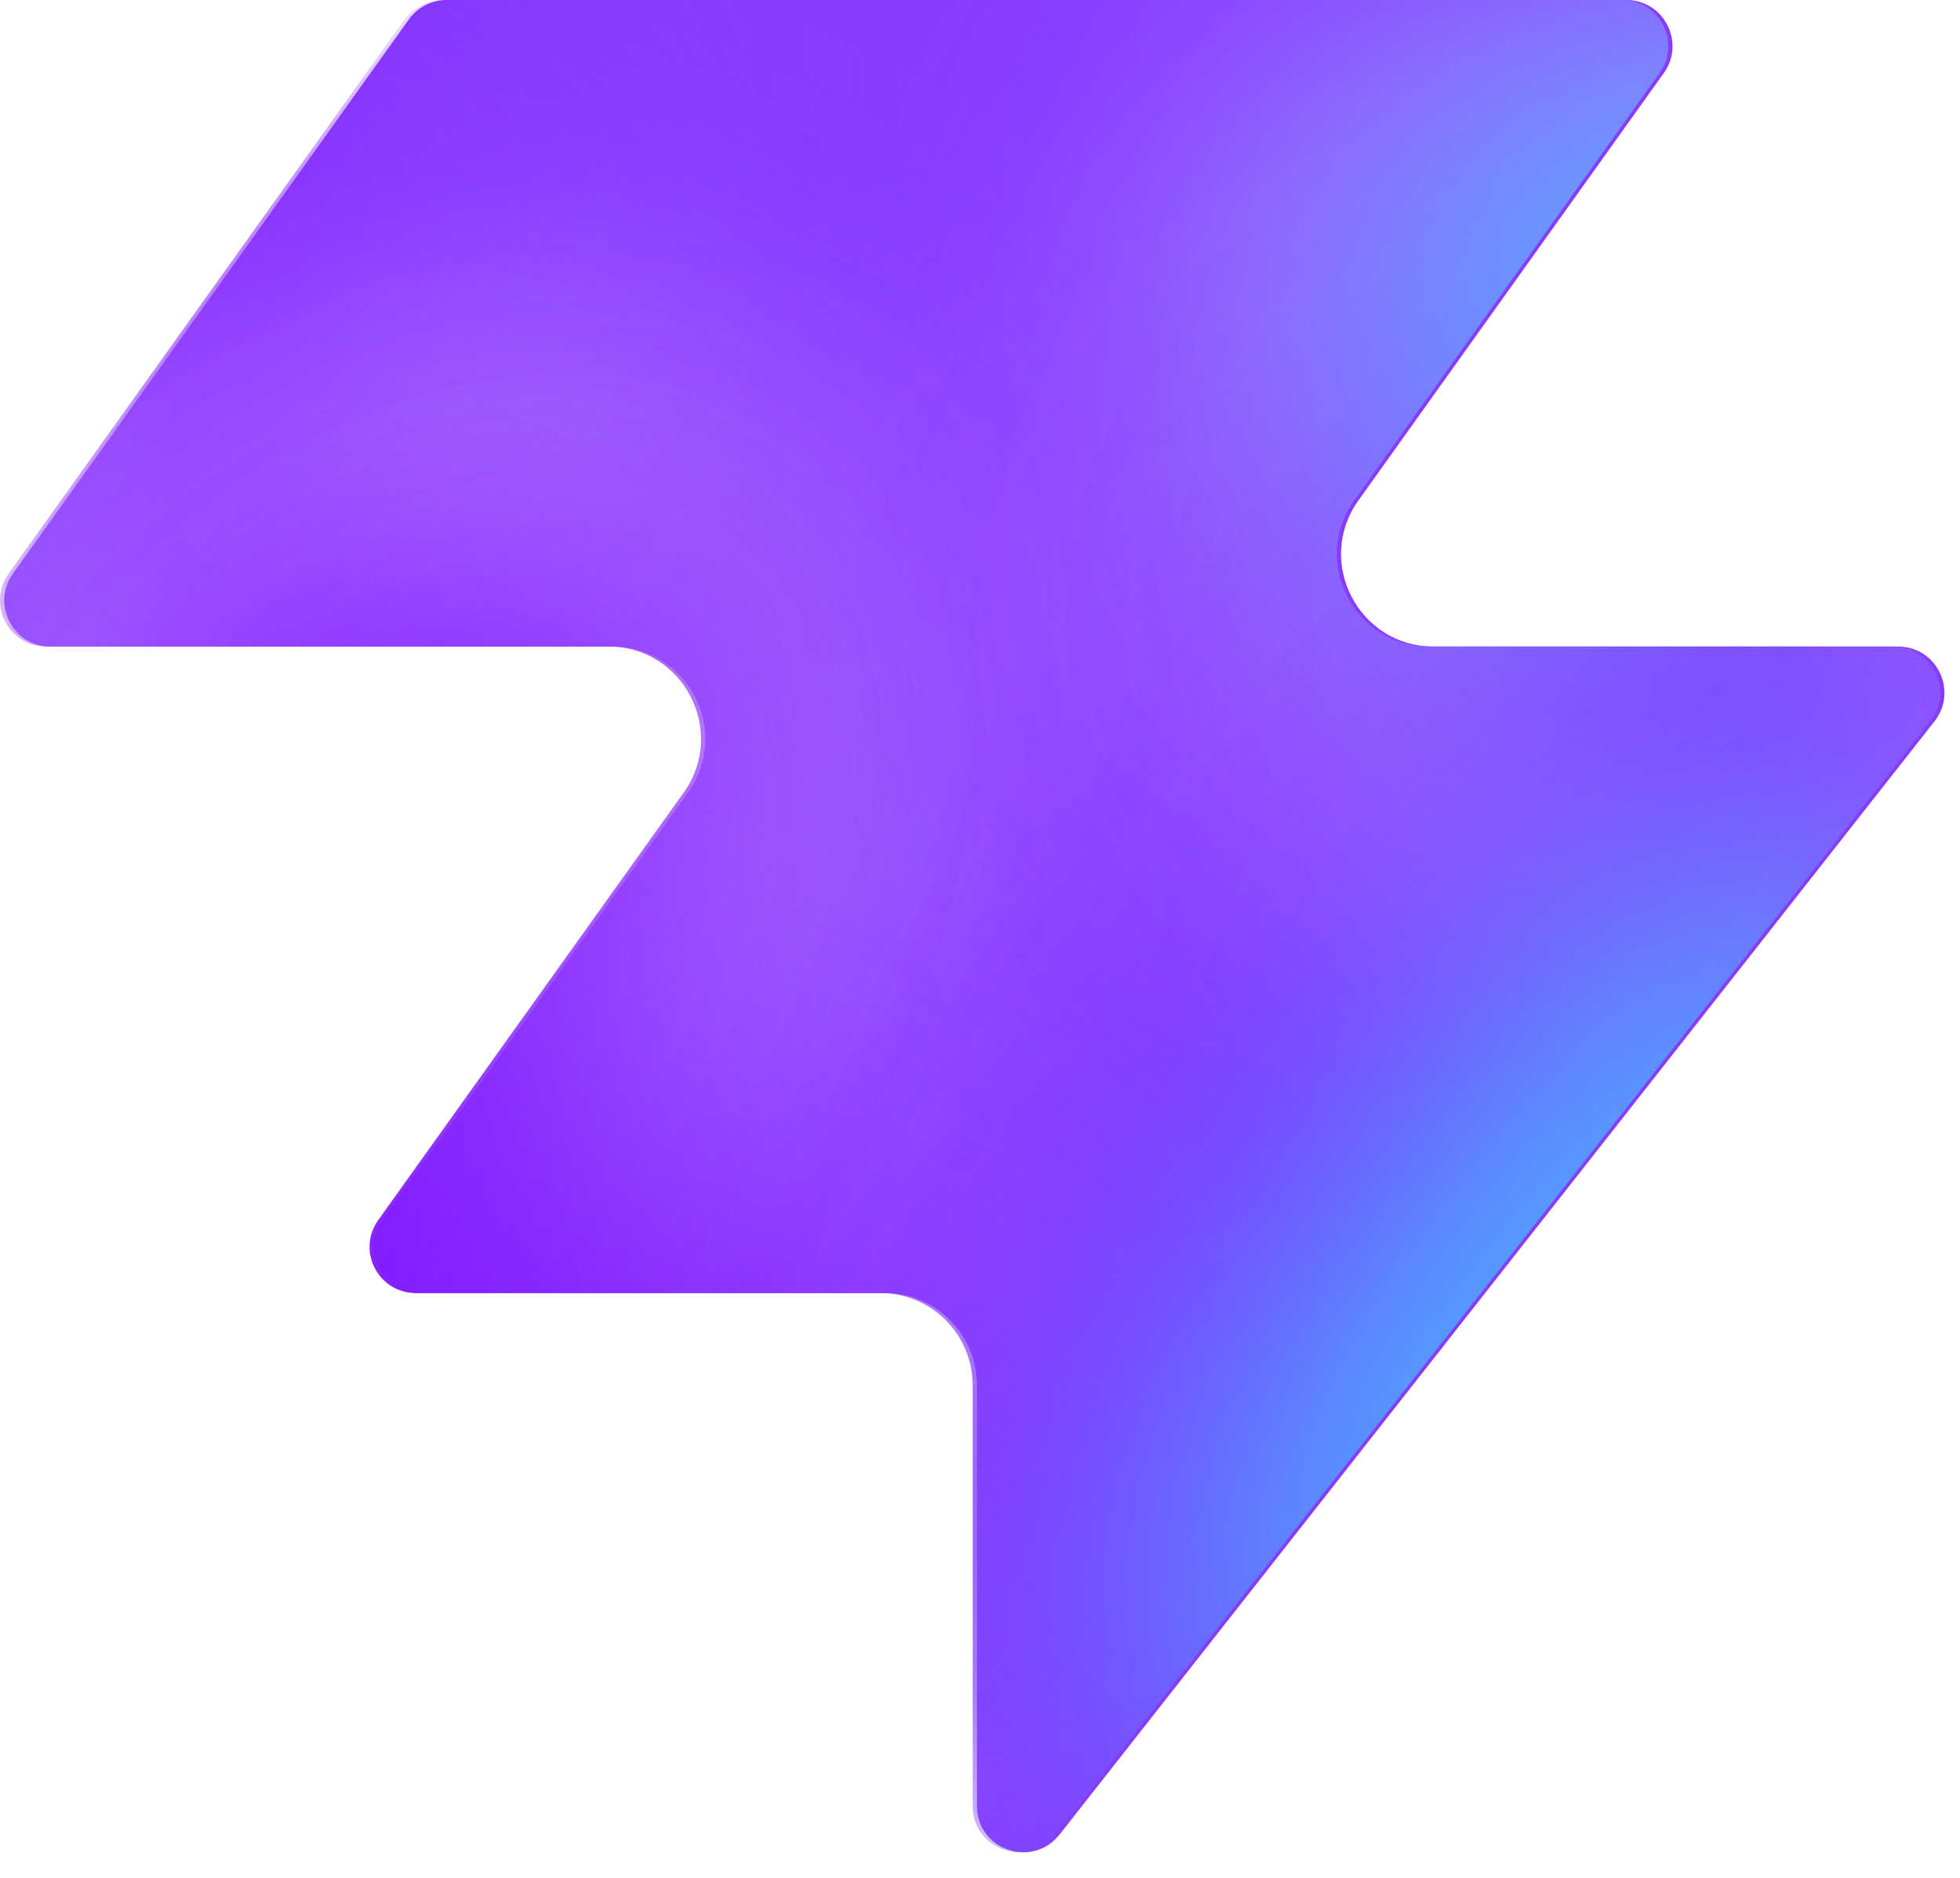
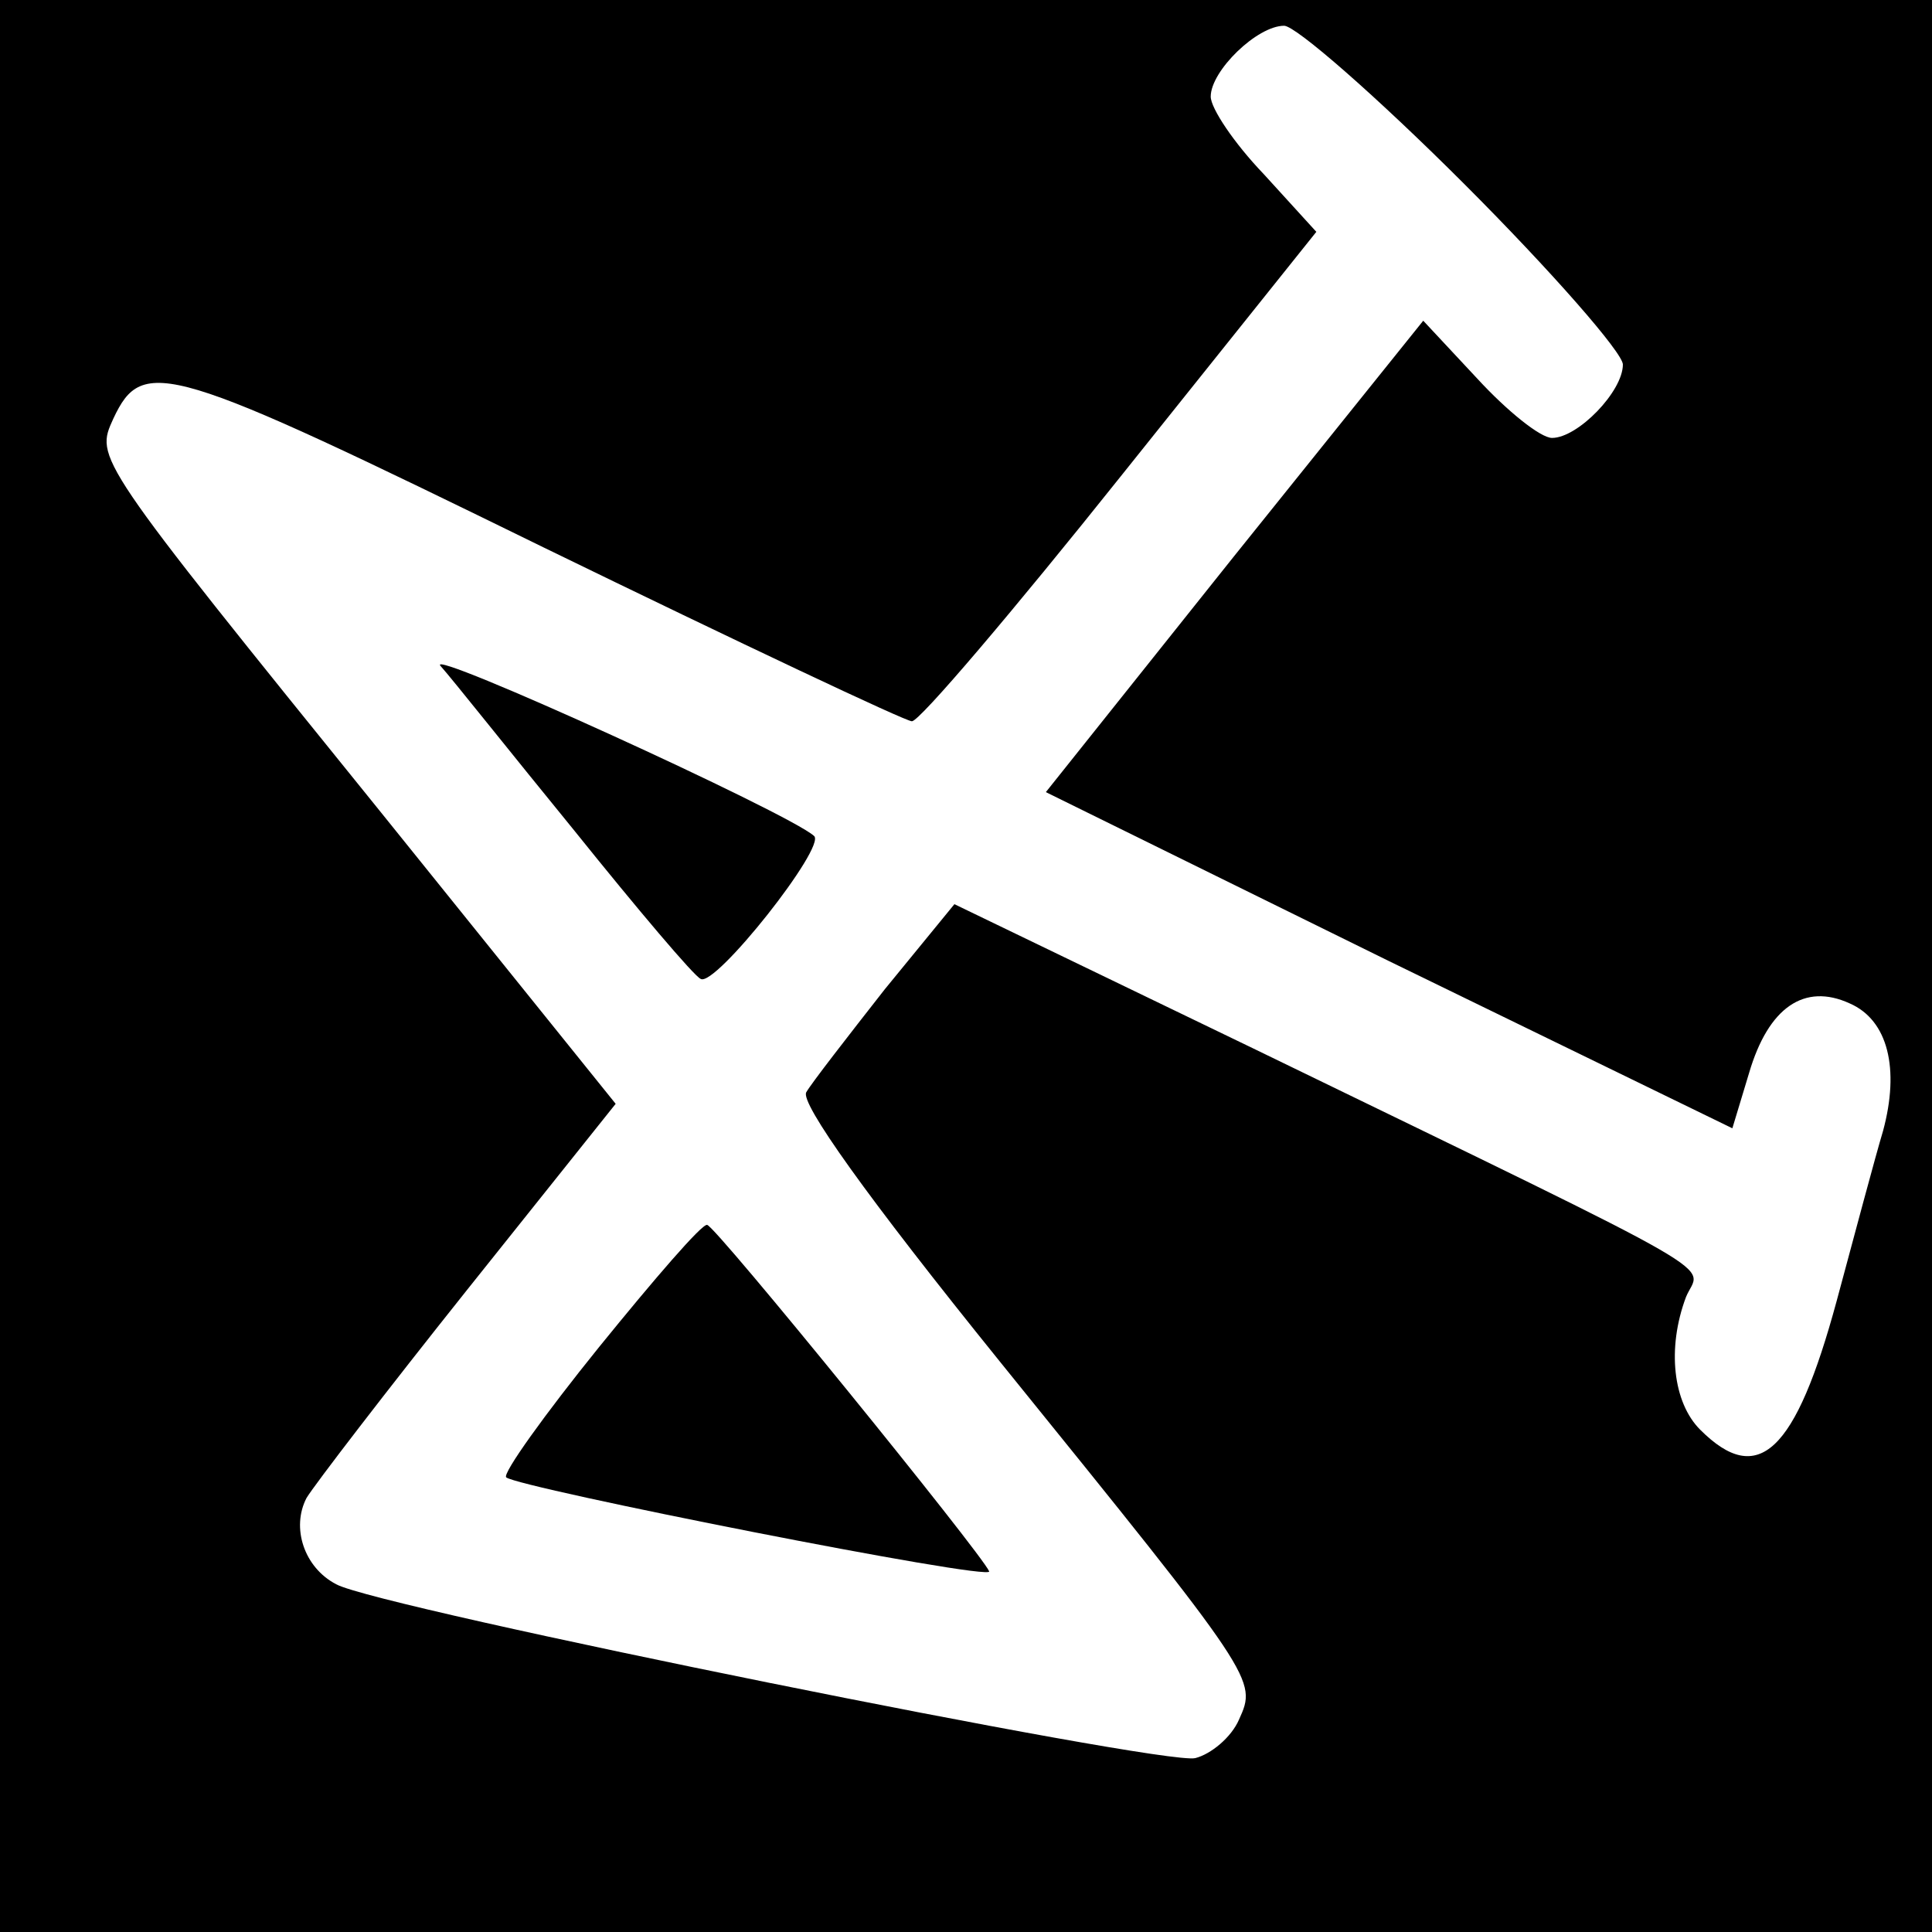
- <svg xmlns="http://www.w3.org/2000/svg" width="48" height="46" fill="none" viewBox="0 0 48 46">
-   <path fill="#863bff" d="M25.946 44.938c-.664.845-2.021.375-2.021-.698V33.937a2.26 2.26 0 0 0-2.262-2.262H10.287c-.92 0-1.456-1.04-.92-1.788l7.48-10.471c1.07-1.497 0-3.578-1.842-3.578H1.237c-.92 0-1.456-1.04-.92-1.788L10.013.474c.214-.297.556-.474.92-.474h28.894c.92 0 1.456 1.04.92 1.788l-7.48 10.471c-1.07 1.498 0 3.579 1.842 3.579h11.377c.943 0 1.473 1.088.89 1.83L25.947 44.94z" style="fill:#863bff;fill:color(display-p3 .525 .23 1);fill-opacity:1" />
-   <mask id="a" width="48" height="46" x="0" y="0" maskUnits="userSpaceOnUse" style="mask-type:alpha">
-     <path fill="#000" d="M25.842 44.938c-.664.844-2.021.375-2.021-.698V33.937a2.26 2.26 0 0 0-2.262-2.262H10.183c-.92 0-1.456-1.04-.92-1.788l7.48-10.471c1.07-1.498 0-3.579-1.842-3.579H1.133c-.92 0-1.456-1.04-.92-1.787L9.91.473c.214-.297.556-.474.92-.474h28.894c.92 0 1.456 1.04.92 1.788l-7.48 10.471c-1.07 1.498 0 3.578 1.842 3.578h11.377c.943 0 1.473 1.088.89 1.832L25.843 44.94z" style="fill:#000;fill-opacity:1" />
-   </mask>
-   <g mask="url(#a)">
-     <g filter="url(#b)">
-       <ellipse cx="5.508" cy="14.704" fill="#ede6ff" rx="5.508" ry="14.704" style="fill:#ede6ff;fill:color(display-p3 .927 .903 1);fill-opacity:1" transform="matrix(.00324 1 1 -.00324 -4.47 31.516)" />
-     </g>
-     <g filter="url(#c)">
-       <ellipse cx="10.399" cy="29.851" fill="#ede6ff" rx="10.399" ry="29.851" style="fill:#ede6ff;fill:color(display-p3 .927 .903 1);fill-opacity:1" transform="matrix(.00324 1 1 -.00324 -39.328 7.883)" />
-     </g>
-     <g filter="url(#d)">
-       <ellipse cx="5.508" cy="30.487" fill="#7e14ff" rx="5.508" ry="30.487" style="fill:#7e14ff;fill:color(display-p3 .492 .077 1);fill-opacity:1" transform="rotate(89.814 -25.913 -14.639)scale(1 -1)" />
-     </g>
-     <g filter="url(#e)">
-       <ellipse cx="5.508" cy="30.599" fill="#7e14ff" rx="5.508" ry="30.599" style="fill:#7e14ff;fill:color(display-p3 .492 .077 1);fill-opacity:1" transform="rotate(89.814 -32.644 -3.334)scale(1 -1)" />
-     </g>
-     <g filter="url(#f)">
-       <ellipse cx="5.508" cy="30.599" fill="#7e14ff" rx="5.508" ry="30.599" style="fill:#7e14ff;fill:color(display-p3 .492 .077 1);fill-opacity:1" transform="matrix(.00324 1 1 -.00324 -34.34 30.47)" />
-     </g>
-     <g filter="url(#g)">
-       <ellipse cx="14.072" cy="22.078" fill="#ede6ff" rx="14.072" ry="22.078" style="fill:#ede6ff;fill:color(display-p3 .927 .903 1);fill-opacity:1" transform="rotate(93.35 24.506 48.493)scale(-1 1)" />
-     </g>
-     <g filter="url(#h)">
-       <ellipse cx="3.47" cy="21.501" fill="#7e14ff" rx="3.47" ry="21.501" style="fill:#7e14ff;fill:color(display-p3 .492 .077 1);fill-opacity:1" transform="rotate(89.009 28.708 47.59)scale(-1 1)" />
-     </g>
-     <g filter="url(#i)">
-       <ellipse cx="3.47" cy="21.501" fill="#7e14ff" rx="3.47" ry="21.501" style="fill:#7e14ff;fill:color(display-p3 .492 .077 1);fill-opacity:1" transform="rotate(89.009 28.708 47.59)scale(-1 1)" />
-     </g>
-     <g filter="url(#j)">
-       <ellipse cx=".387" cy="8.972" fill="#7e14ff" rx="4.407" ry="29.108" style="fill:#7e14ff;fill:color(display-p3 .492 .077 1);fill-opacity:1" transform="rotate(39.51 .387 8.972)" />
-     </g>
-     <g filter="url(#k)">
-       <ellipse cx="47.523" cy="-6.092" fill="#7e14ff" rx="4.407" ry="29.108" style="fill:#7e14ff;fill:color(display-p3 .492 .077 1);fill-opacity:1" transform="rotate(37.892 47.523 -6.092)" />
-     </g>
-     <g filter="url(#l)">
-       <ellipse cx="41.412" cy="6.333" fill="#47bfff" rx="5.971" ry="9.665" style="fill:#47bfff;fill:color(display-p3 .28 .748 1);fill-opacity:1" transform="rotate(37.892 41.412 6.333)" />
-     </g>
-     <g filter="url(#m)">
-       <ellipse cx="-1.879" cy="38.332" fill="#7e14ff" rx="4.407" ry="29.108" style="fill:#7e14ff;fill:color(display-p3 .492 .077 1);fill-opacity:1" transform="rotate(37.892 -1.88 38.332)" />
-     </g>
-     <g filter="url(#n)">
-       <ellipse cx="-1.879" cy="38.332" fill="#7e14ff" rx="4.407" ry="29.108" style="fill:#7e14ff;fill:color(display-p3 .492 .077 1);fill-opacity:1" transform="rotate(37.892 -1.88 38.332)" />
-     </g>
-     <g filter="url(#o)">
-       <ellipse cx="35.651" cy="29.907" fill="#7e14ff" rx="4.407" ry="29.108" style="fill:#7e14ff;fill:color(display-p3 .492 .077 1);fill-opacity:1" transform="rotate(37.892 35.651 29.907)" />
-     </g>
-     <g filter="url(#p)">
-       <ellipse cx="38.418" cy="32.4" fill="#47bfff" rx="5.971" ry="15.297" style="fill:#47bfff;fill:color(display-p3 .28 .748 1);fill-opacity:1" transform="rotate(37.892 38.418 32.4)" />
-     </g>
+ <svg xmlns="http://www.w3.org/2000/svg" version="1.0" width="150pt" height="150pt" viewBox="0 0 150 150" preserveAspectRatio="xMidYMid meet">
+   <g transform="translate(0,150) scale(0.1,-0.1)" fill="#000000" stroke="none">
+     <path d="M0 750 l0 -750 750 0 750 0 0 750 0 750 -750 0 -750 0 0 -750z m1137 607 c68 -68 123 -131 123 -140 0 -21 -35 -57 -55 -57 -9 0 -35 21 -58 46 l-42 45 -147 -183 -146 -183 266 -131 267 -130 13 43 c15 51 43 70 78 54 30 -13 39 -51 26 -99 -6 -20 -22 -80 -36 -132 -32 -118 -61 -145 -106 -100 -21 21 -26 63 -11 103 11 27 45 8 -336 193 l-232 112 -54 -66 c-29 -37 -57 -73 -61 -80 -5 -8 46 -80 151 -210 199 -246 199 -246 185 -277 -6 -14 -22 -27 -34 -30 -25 -6 -635 117 -667 135 -25 13 -35 44 -23 67 6 10 62 83 125 162 l115 144 -182 226 c-224 277 -222 275 -208 306 23 49 42 43 334 -100 152 -74 281 -135 286 -135 6 0 79 86 162 190 l152 190 -41 45 c-23 24 -41 51 -41 60 0 20 36 55 57 55 9 0 72 -55 140 -123z" />
+     <path d="M342 983 c9 -10 55 -68 104 -128 49 -61 93 -113 98 -115 11 -7 98 103 88 111 -20 18 -303 147 -290 132z" />
+     <path d="M465 454 c-42 -52 -75 -98 -72 -101 9 -8 378 -81 375 -73 -6 14 -213 269 -219 269 -4 1 -41 -42 -84 -95z" />
  </g>
-   <defs>
-     <filter id="b" width="60.045" height="41.654" x="-19.77" y="16.149" color-interpolation-filters="sRGB" filterUnits="userSpaceOnUse">
-       <feFlood flood-opacity="0" result="BackgroundImageFix" />
-       <feBlend in="SourceGraphic" in2="BackgroundImageFix" result="shape" />
-       <feGaussianBlur result="effect1_foregroundBlur_2002_17158" stdDeviation="7.659" />
-     </filter>
-     <filter id="c" width="90.34" height="51.437" x="-54.613" y="-7.533" color-interpolation-filters="sRGB" filterUnits="userSpaceOnUse">
-       <feFlood flood-opacity="0" result="BackgroundImageFix" />
-       <feBlend in="SourceGraphic" in2="BackgroundImageFix" result="shape" />
-       <feGaussianBlur result="effect1_foregroundBlur_2002_17158" stdDeviation="7.659" />
-     </filter>
-     <filter id="d" width="79.355" height="29.4" x="-49.64" y="2.03" color-interpolation-filters="sRGB" filterUnits="userSpaceOnUse">
-       <feFlood flood-opacity="0" result="BackgroundImageFix" />
-       <feBlend in="SourceGraphic" in2="BackgroundImageFix" result="shape" />
-       <feGaussianBlur result="effect1_foregroundBlur_2002_17158" stdDeviation="4.596" />
-     </filter>
-     <filter id="e" width="79.579" height="29.4" x="-45.045" y="20.029" color-interpolation-filters="sRGB" filterUnits="userSpaceOnUse">
-       <feFlood flood-opacity="0" result="BackgroundImageFix" />
-       <feBlend in="SourceGraphic" in2="BackgroundImageFix" result="shape" />
-       <feGaussianBlur result="effect1_foregroundBlur_2002_17158" stdDeviation="4.596" />
-     </filter>
-     <filter id="f" width="79.579" height="29.4" x="-43.513" y="21.178" color-interpolation-filters="sRGB" filterUnits="userSpaceOnUse">
-       <feFlood flood-opacity="0" result="BackgroundImageFix" />
-       <feBlend in="SourceGraphic" in2="BackgroundImageFix" result="shape" />
-       <feGaussianBlur result="effect1_foregroundBlur_2002_17158" stdDeviation="4.596" />
-     </filter>
-     <filter id="g" width="74.749" height="58.852" x="15.756" y="-17.901" color-interpolation-filters="sRGB" filterUnits="userSpaceOnUse">
-       <feFlood flood-opacity="0" result="BackgroundImageFix" />
-       <feBlend in="SourceGraphic" in2="BackgroundImageFix" result="shape" />
-       <feGaussianBlur result="effect1_foregroundBlur_2002_17158" stdDeviation="7.659" />
-     </filter>
-     <filter id="h" width="61.377" height="25.362" x="23.548" y="2.284" color-interpolation-filters="sRGB" filterUnits="userSpaceOnUse">
-       <feFlood flood-opacity="0" result="BackgroundImageFix" />
-       <feBlend in="SourceGraphic" in2="BackgroundImageFix" result="shape" />
-       <feGaussianBlur result="effect1_foregroundBlur_2002_17158" stdDeviation="4.596" />
-     </filter>
-     <filter id="i" width="61.377" height="25.362" x="23.548" y="2.284" color-interpolation-filters="sRGB" filterUnits="userSpaceOnUse">
-       <feFlood flood-opacity="0" result="BackgroundImageFix" />
-       <feBlend in="SourceGraphic" in2="BackgroundImageFix" result="shape" />
-       <feGaussianBlur result="effect1_foregroundBlur_2002_17158" stdDeviation="4.596" />
-     </filter>
-     <filter id="j" width="56.045" height="63.649" x="-27.636" y="-22.853" color-interpolation-filters="sRGB" filterUnits="userSpaceOnUse">
-       <feFlood flood-opacity="0" result="BackgroundImageFix" />
-       <feBlend in="SourceGraphic" in2="BackgroundImageFix" result="shape" />
-       <feGaussianBlur result="effect1_foregroundBlur_2002_17158" stdDeviation="4.596" />
-     </filter>
-     <filter id="k" width="54.814" height="64.646" x="20.116" y="-38.415" color-interpolation-filters="sRGB" filterUnits="userSpaceOnUse">
-       <feFlood flood-opacity="0" result="BackgroundImageFix" />
-       <feBlend in="SourceGraphic" in2="BackgroundImageFix" result="shape" />
-       <feGaussianBlur result="effect1_foregroundBlur_2002_17158" stdDeviation="4.596" />
-     </filter>
-     <filter id="l" width="33.541" height="35.313" x="24.641" y="-11.323" color-interpolation-filters="sRGB" filterUnits="userSpaceOnUse">
-       <feFlood flood-opacity="0" result="BackgroundImageFix" />
-       <feBlend in="SourceGraphic" in2="BackgroundImageFix" result="shape" />
-       <feGaussianBlur result="effect1_foregroundBlur_2002_17158" stdDeviation="4.596" />
-     </filter>
-     <filter id="m" width="54.814" height="64.646" x="-29.286" y="6.009" color-interpolation-filters="sRGB" filterUnits="userSpaceOnUse">
-       <feFlood flood-opacity="0" result="BackgroundImageFix" />
-       <feBlend in="SourceGraphic" in2="BackgroundImageFix" result="shape" />
-       <feGaussianBlur result="effect1_foregroundBlur_2002_17158" stdDeviation="4.596" />
-     </filter>
-     <filter id="n" width="54.814" height="64.646" x="-29.286" y="6.009" color-interpolation-filters="sRGB" filterUnits="userSpaceOnUse">
-       <feFlood flood-opacity="0" result="BackgroundImageFix" />
-       <feBlend in="SourceGraphic" in2="BackgroundImageFix" result="shape" />
-       <feGaussianBlur result="effect1_foregroundBlur_2002_17158" stdDeviation="4.596" />
-     </filter>
-     <filter id="o" width="54.814" height="64.646" x="8.244" y="-2.416" color-interpolation-filters="sRGB" filterUnits="userSpaceOnUse">
-       <feFlood flood-opacity="0" result="BackgroundImageFix" />
-       <feBlend in="SourceGraphic" in2="BackgroundImageFix" result="shape" />
-       <feGaussianBlur result="effect1_foregroundBlur_2002_17158" stdDeviation="4.596" />
-     </filter>
-     <filter id="p" width="39.409" height="43.623" x="18.713" y="10.588" color-interpolation-filters="sRGB" filterUnits="userSpaceOnUse">
-       <feFlood flood-opacity="0" result="BackgroundImageFix" />
-       <feBlend in="SourceGraphic" in2="BackgroundImageFix" result="shape" />
-       <feGaussianBlur result="effect1_foregroundBlur_2002_17158" stdDeviation="4.596" />
-     </filter>
-   </defs>
</svg>
